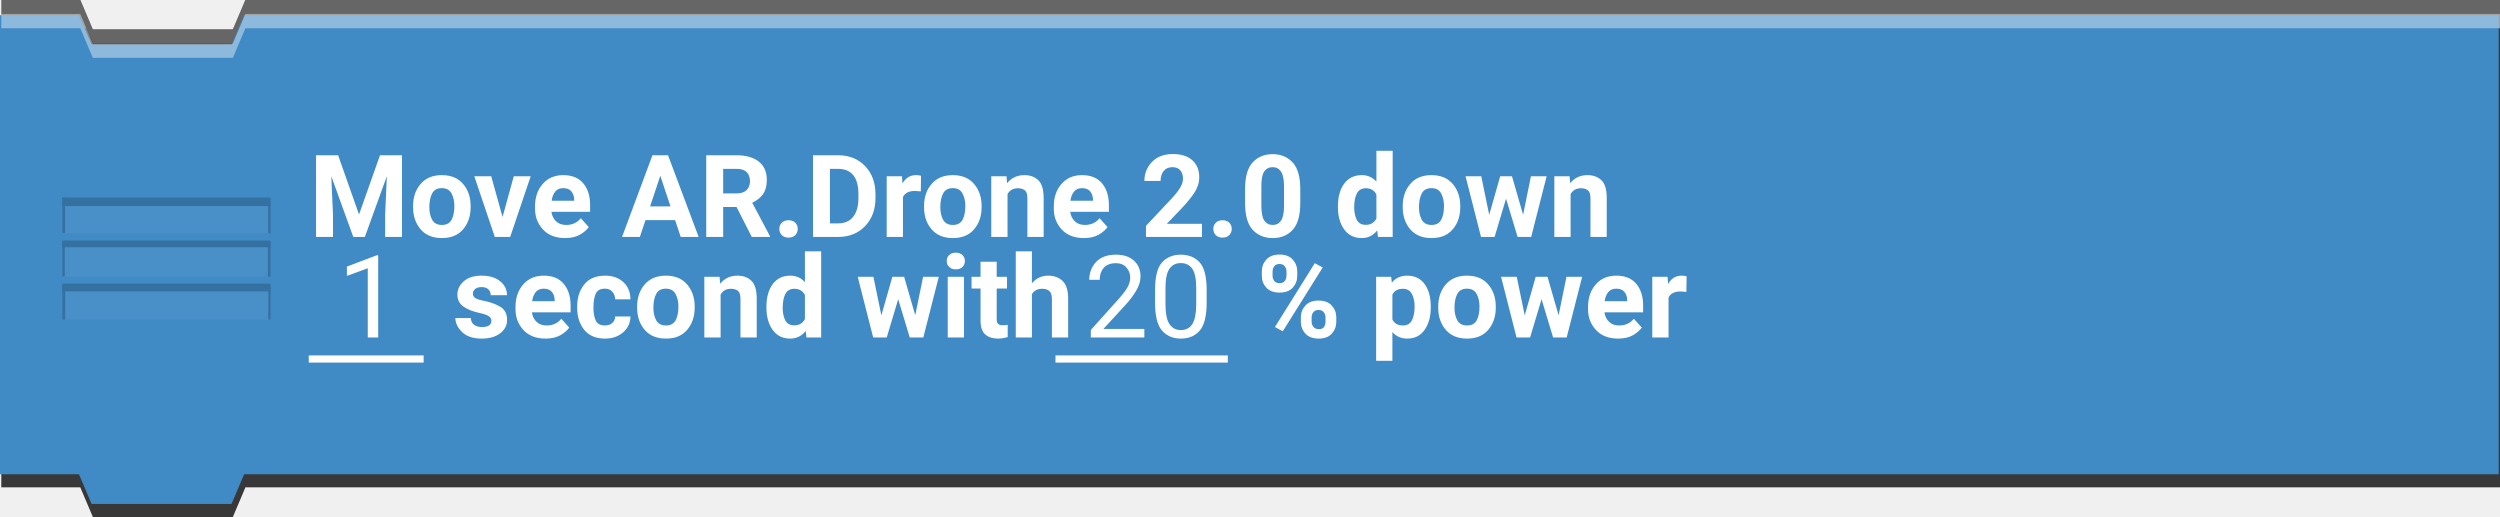
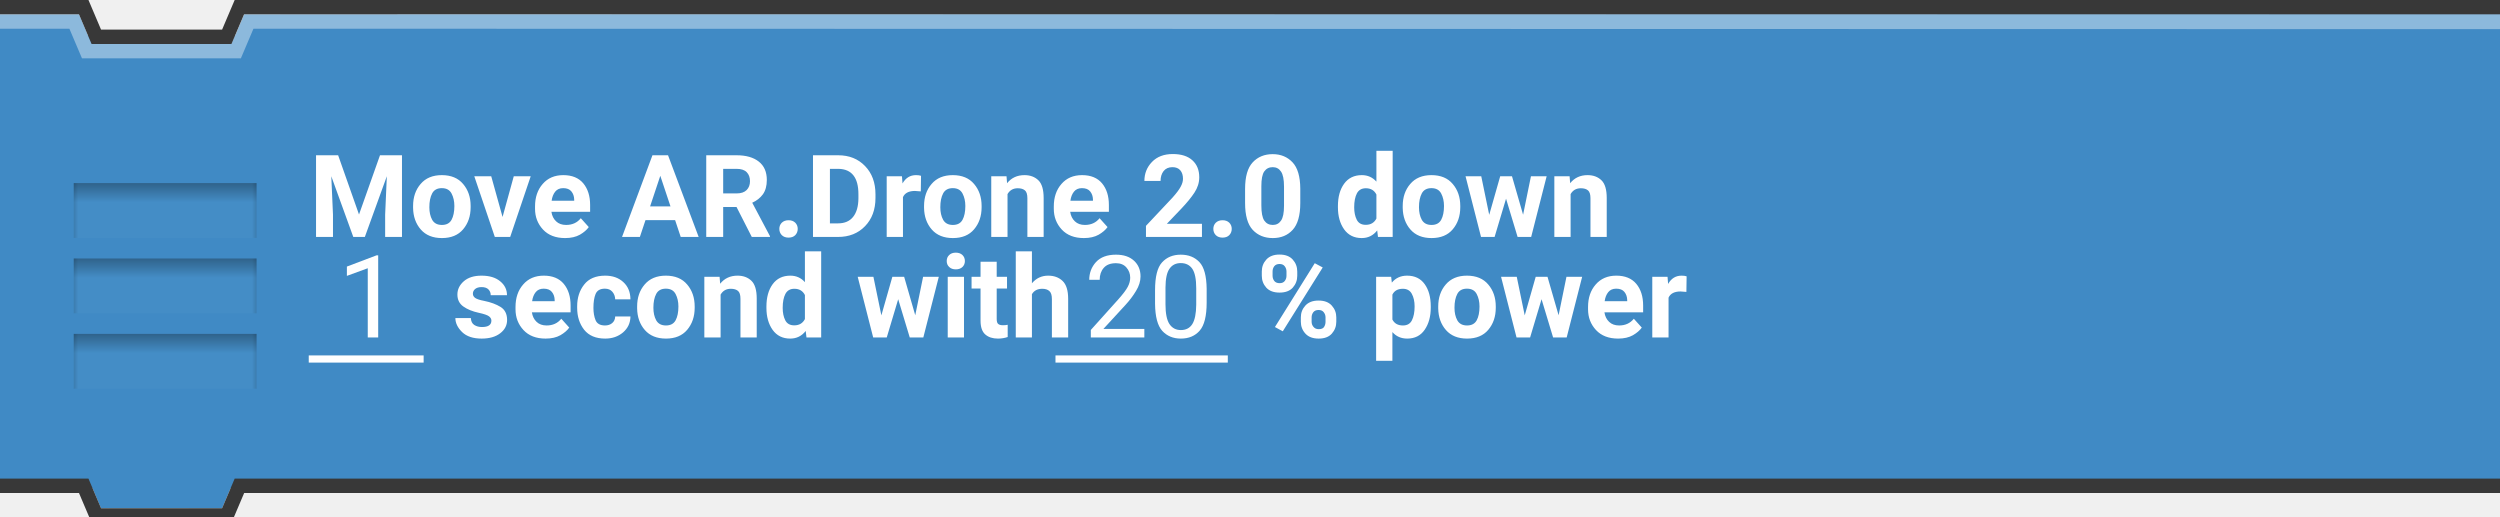
- <svg xmlns="http://www.w3.org/2000/svg" id="Ebene_1" data-name="Ebene 1" viewBox="0 0 348.181 72">
+ <svg xmlns="http://www.w3.org/2000/svg" viewBox="0 0 348.181 72">
+   <style>
+         .background {
+             fill: #408ac5;
+         }
+ 
+         .border {
+             fill: #383838;
+         }
+ 
+         .shade {
+             fill: #27567c;
+             stop-color: #000000;
+         }
+     </style>
  <defs>
-     <style>.cls-1{fill:none;}.cls-2,.cls-3{fill:#383838;}.cls-3{opacity:0.75;}.cls-4{fill:#408ac5;}.cls-5,.cls-8{fill:#fff;}.cls-5{opacity:0.4;}.cls-6{opacity:0.5;}.cls-7{clip-path:url(#clip-path);}.cls-8{opacity:0.1;}.cls-9{fill:#27567c;}.cls-10{clip-path:url(#clip-path-2);}.cls-11{clip-path:url(#clip-path-3);}</style>
-     <clipPath id="clip-path" transform="translate(0.181 11)">
-       <rect class="cls-1" x="8.5" y="16.5" width="29" height="5" />
-     </clipPath>
-     <clipPath id="clip-path-2" transform="translate(0.181 11)">
-       <rect class="cls-1" x="8.5" y="22.5" width="29" height="5" />
-     </clipPath>
-     <clipPath id="clip-path-3" transform="translate(0.181 11)">
-       <rect class="cls-1" x="8.5" y="28.5" width="29" height="5" />
-     </clipPath>
-   </defs>
-   <polygon class="cls-2" points="32.455 5.988 12.955 5.988 12.029 3.938 0.181 3.938 0.181 67.875 11.181 67.875 12.931 72 32.431 72 34.181 67.875 348.181 67.875 348.181 4.102 348.181 3.938 33.332 3.938 32.455 5.988" />
-   <polygon class="cls-3" points="32.431 4.063 12.931 4.063 11.207 0 0.181 0 0.181 63.875 11.181 63.875 12.931 68 32.431 68 34.181 63.875 348.181 63.875 348.181 0.102 348.181 0 34.154 0 32.431 4.063" />
-   <polygon class="cls-4" points="32.281 6.199 12.781 6.199 11 2.118 0 2.118 0 66.056 11 66.056 12.75 70.181 32.25 70.181 34 66.056 348 66.056 348 2.283 348 2.118 34 2.118 32.281 6.199" />
-   <polygon id="highlight" class="cls-5" points="34.181 1.938 32.431 6.063 12.931 6.063 11.181 1.938 0.181 1.938 0.181 3.938 11.181 3.938 12.931 8.063 32.431 8.063 34.181 3.938 348.181 3.938 348.181 2.102 348.181 1.938 34.181 1.938" />
-   <g id="lines" class="cls-6">
-     <g id="line">
-       <g class="cls-7">
-         <rect class="cls-8" x="7.271" y="26.415" width="31.458" height="7.952" />
-         <rect class="cls-9" x="7.326" y="26.501" width="31.458" height="2.197" />
-         <rect class="cls-9" x="37.347" y="28.035" width="0.603" height="4.945" />
-         <rect class="cls-9" x="8.462" y="27.523" width="0.603" height="4.945" />
+     <linearGradient id="grad1" x1="0%" x2="0%" y1="0%" y2="100%">
+       <stop offset="0%" class="shade" stop-opacity="0.3" />
+       <stop offset="35%" class="shade" stop-opacity="0" />
+     </linearGradient>
+     <linearGradient id="grad2" x1="0%" x2="100%" y1="0%" y2="0%">
+       <stop offset="0%" class="shade" stop-opacity="0.125" />
+       <stop offset="2.5%" class="shade" stop-opacity="0" />
+     </linearGradient>
+     <linearGradient id="grad3" x1="100%" x2="0%" y1="0%" y2="0%">
+       <stop offset="0%" class="shade" stop-opacity="0.125" />
+       <stop offset="2.5%" class="shade" stop-opacity="0" />
+     </linearGradient>
+     <g id="tabblock">
+       <g>
+         <rect fill-opacity="0.025" width="25.458" height="7.636" x="10.271" y="22.5" fill="#fff" />
+         <rect width="25.458" height="7.636" x="10.271" y="22.5" fill="url(#grad1)" />
+         <rect width="25.458" height="7.636" x="10.271" y="22.5" fill="url(#grad2)" />
+         <rect width="25.458" height="7.636" x="10.271" y="22.5" fill="url(#grad3)" />
      </g>
    </g>
-     <g id="line-2" data-name="line">
-       <g class="cls-10">
-         <rect class="cls-8" x="6.409" y="31.039" width="31.458" height="7.952" />
-         <rect class="cls-9" x="6.646" y="32.241" width="31.458" height="2.197" />
-         <rect class="cls-9" x="37.299" y="33.685" width="0.603" height="4.945" />
-         <rect class="cls-9" x="8.415" y="33.564" width="0.603" height="4.945" />
-       </g>
-     </g>
-     <g id="line-3" data-name="line">
-       <g class="cls-11">
-         <rect class="cls-8" x="6.477" y="37.182" width="31.458" height="7.952" />
-         <rect class="cls-9" x="6.713" y="38.384" width="31.458" height="2.197" />
-         <rect class="cls-9" x="37.367" y="39.828" width="0.603" height="4.945" />
-         <rect class="cls-9" x="8.482" y="39.707" width="0.603" height="4.945" />
-       </g>
-     </g>
+   </defs>
+   <g viewBox="0 10 348.181 72">
+     <path class="background" d="M0,5h348.181v63h-348.181z" />
+   </g>
+   <g viewbox="0 0 351.887 72.748">
+     <path class="background" d="M0,2.000l11,0l1.75,4.125l19.5,0l1.75,-4.125l320,0l0,4.125l-355,0l0,-4.125z" />
+     <path class="border" d="M347.736,0l-315.056,0.001l0,0.008l-1.749,4.117l-16.858,0l-1.752,-4.126l-0.019,0.008l0,-0.007l-12.302,0l0,2l10.998,0l1.748,4.115l0.005,-0.002l0,0.012l19.502,0l0,-0.003l0.002,0.001l1.752,-4.123l320,-0.001l0,-2z" />
+     <path fill-opacity="0.4" fill="#fff" d="M347.736,2.063l-313.753,-0.063l0,0.003l-0.008,-0.003l-1.751,4.125l-19.484,0l-1.74,-4.098l0,-0.027l-11,0l0,2l9.665,0l1.753,4.127l0.005,-0.002l22.115,0l0,-0.001l0.008,0.003l1.753,-4.127l320,0.063l0,-2z" stroke-opacity="0.4" />
+   </g>
+   <g viewbox="0 0 348 69">
+     <use y="3" href="#tabblock" />
+     <use y="13.5" href="#tabblock" />
+     <use y="24" href="#tabblock" />
+   </g>
+   <g viewbox="0 0 351.887 72.748">
+     <path class="background" d="M0,66.661l12.318,-0.004l1.75,4.125l16.857,0.014l1.75,-4.125l12.367,-0.004l-45.042,-0.006z" />
+     <path class="border" d="M347.736,66.657l-315.056,0.001l0,0.008l-1.749,4.117l-16.858,0l-1.752,-4.126l-0.019,0.008l0,-0.007l-12.302,0l0,2l10.998,0l1.748,4.115l0.005,-0.002l0,0.012l19.502,0l0,-0.003l0.002,0.001l1.752,-4.123l317.729,-0.001l0,-2z" />
  </g>
  <text id="text" x="43px" y="33px" fill="#FFFFFF" fill-opacity="1" font-weight="bold" xml:space="preserve" style="font-family: Roboto;font-size:12.0pt;">Move AR.Drone 2.0 down</text>
  <text id="text" x="43px" y="47.0px" fill="#FFFFFF" fill-opacity="1" font-weight="bold" xml:space="preserve" style="font-family: Roboto;font-size:12.0pt;" />
  <text id="text" x="43.0px" y="47.0px" fill="#FFFFFF" fill-opacity="1" font-weight="normal" xml:space="preserve" style="font-family: Roboto;font-size:12.0pt;"> 1 </text>
-   <line id="var_line" x1="43" y1="50.0" x2="59.0" y2="50.0" stroke="#ffffff" fill="#ffffff" stroke-width="1" />
+   <line id="var_line" x1="43" y1="50.0" x2="59.0" y2="50.0" stroke="#FFFFFF" fill="#FFFFFF" stroke-width="1" />
  <text id="text" x="59.0px" y="47.0px" fill="#FFFFFF" fill-opacity="1" font-weight="bold" xml:space="preserve" style="font-family: Roboto;font-size:12.0pt;"> second with </text>
  <text id="text" x="147.0px" y="47.0px" fill="#FFFFFF" fill-opacity="1" font-weight="normal" xml:space="preserve" style="font-family: Roboto;font-size:12.0pt;"> 20 </text>
-   <line id="var_line" x1="147" y1="50.0" x2="171.0" y2="50.0" stroke="#ffffff" fill="#ffffff" stroke-width="1" />
+   <line id="var_line" x1="147" y1="50.0" x2="171.0" y2="50.0" stroke="#FFFFFF" fill="#FFFFFF" stroke-width="1" />
  <text id="text" x="171.0px" y="47.0px" fill="#FFFFFF" fill-opacity="1" font-weight="bold" xml:space="preserve" style="font-family: Roboto;font-size:12.0pt;"> % power</text>
</svg>
